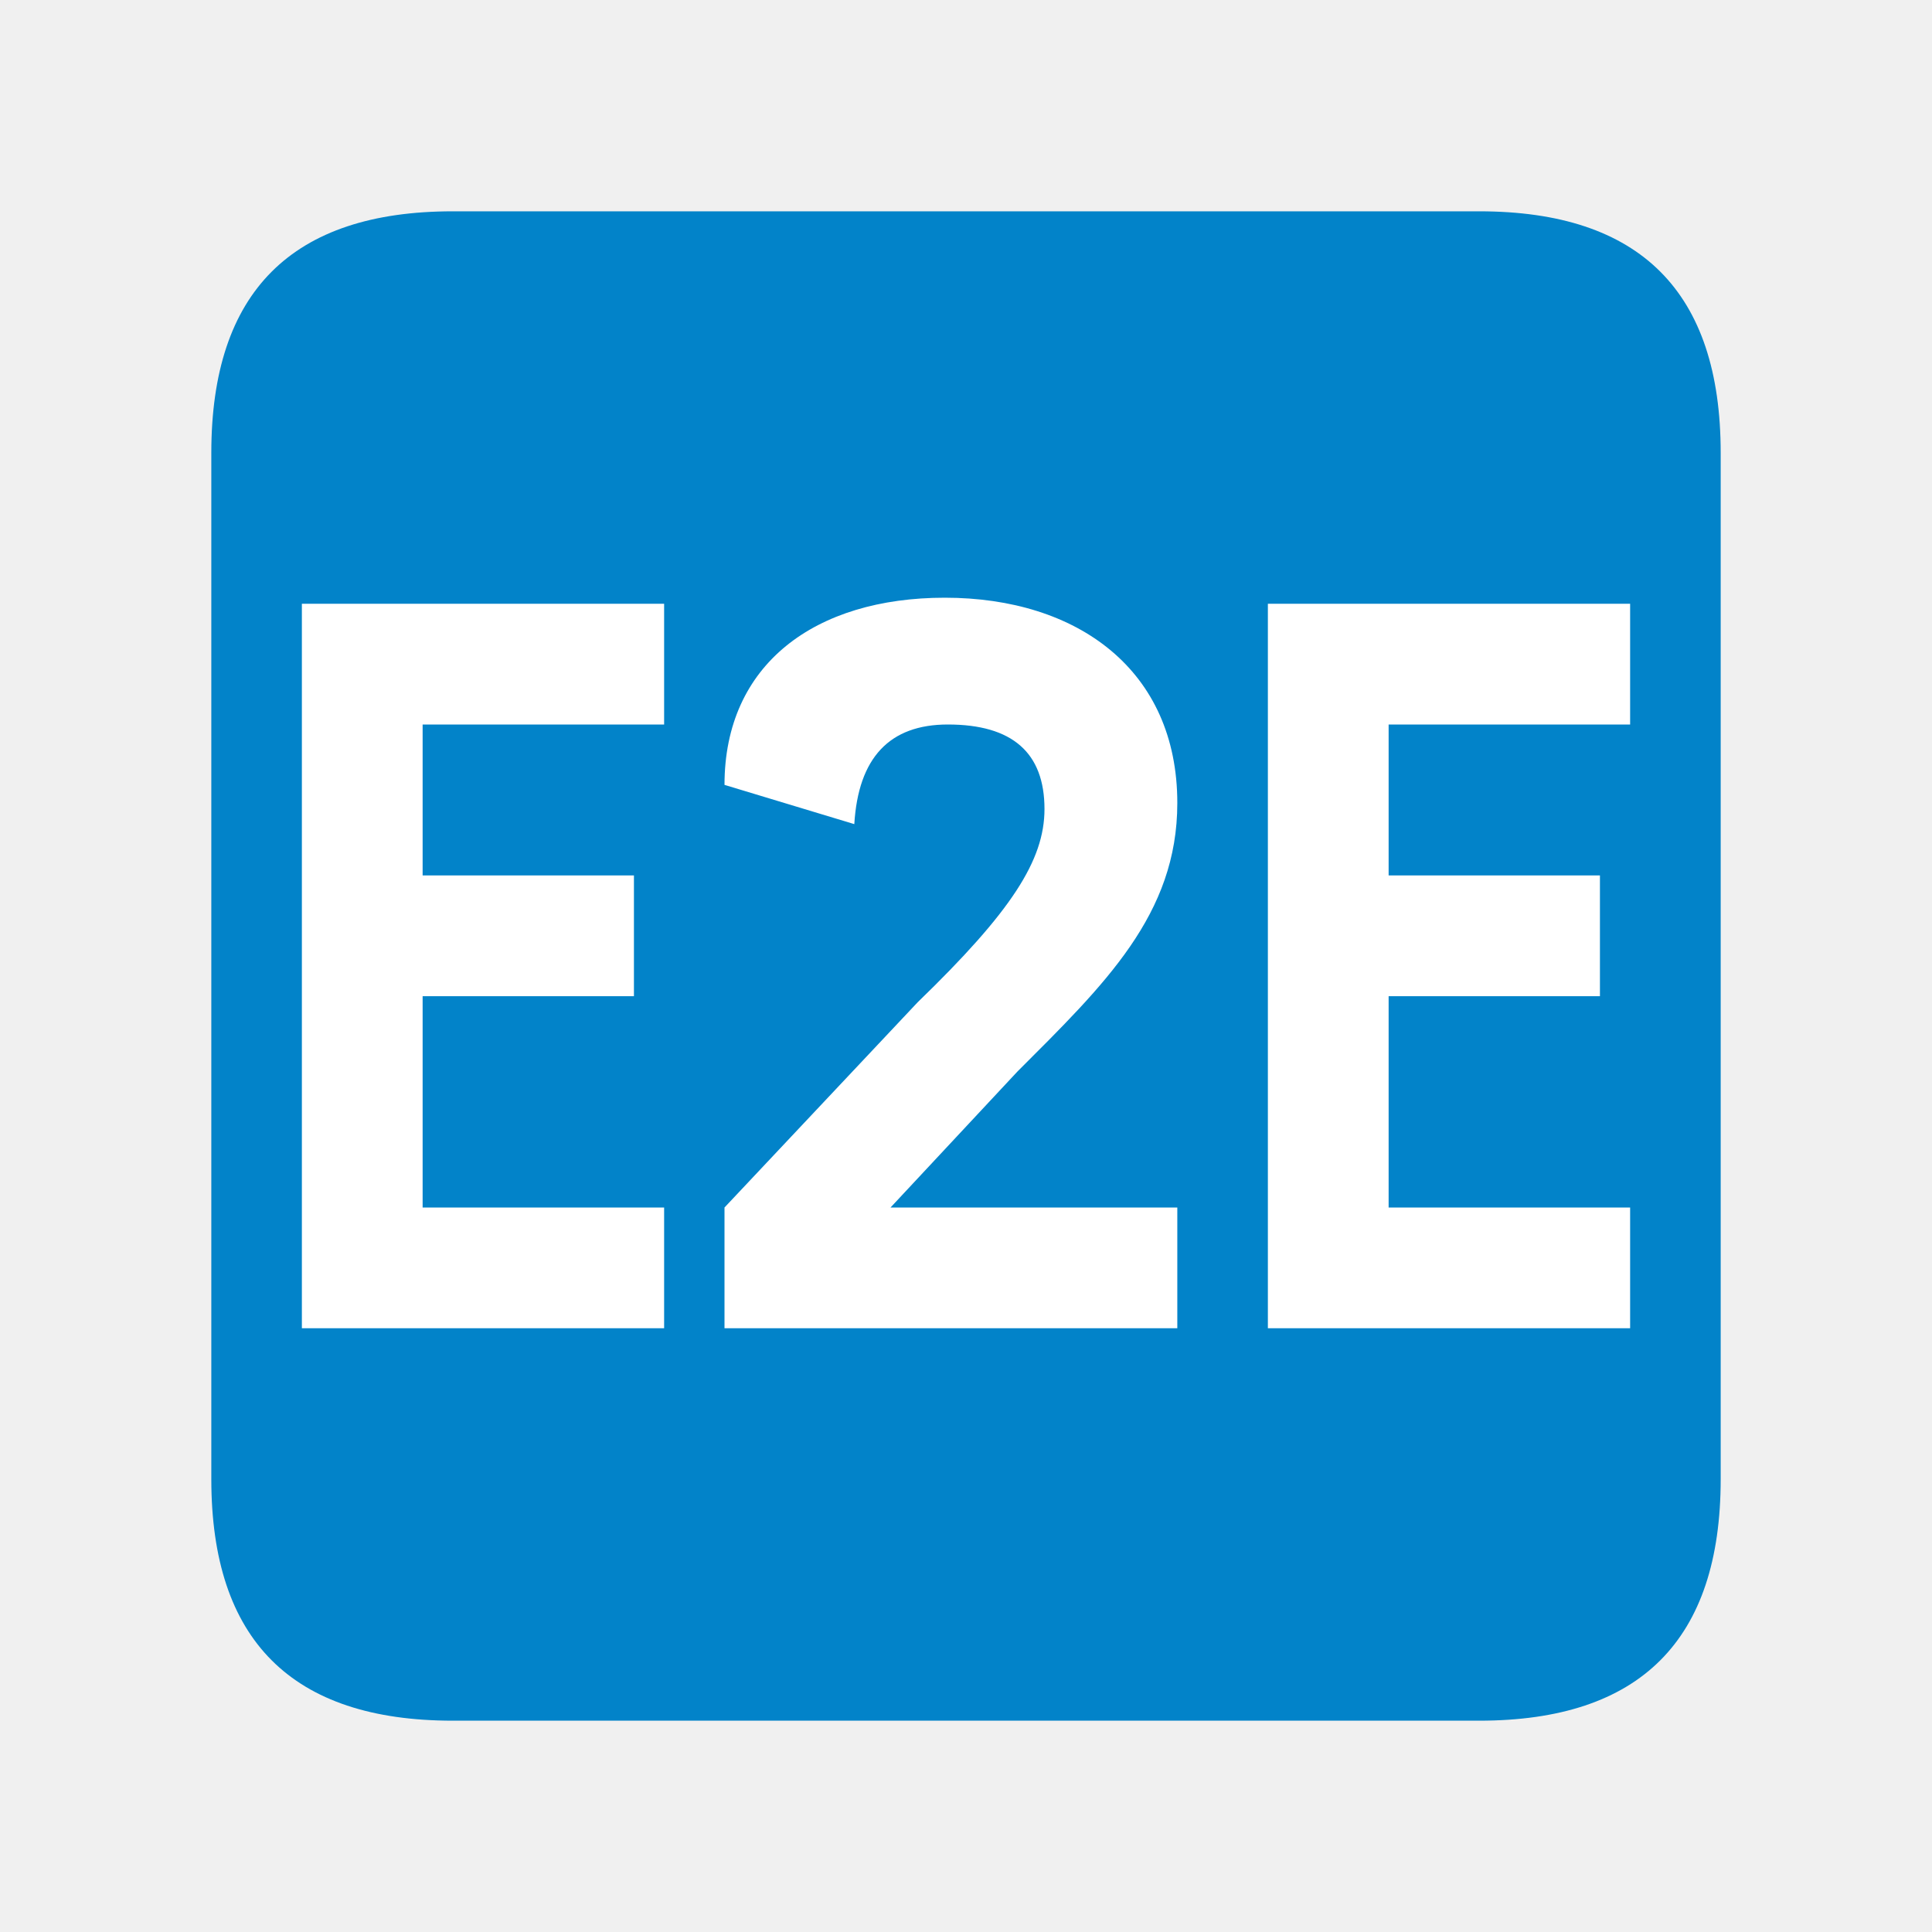
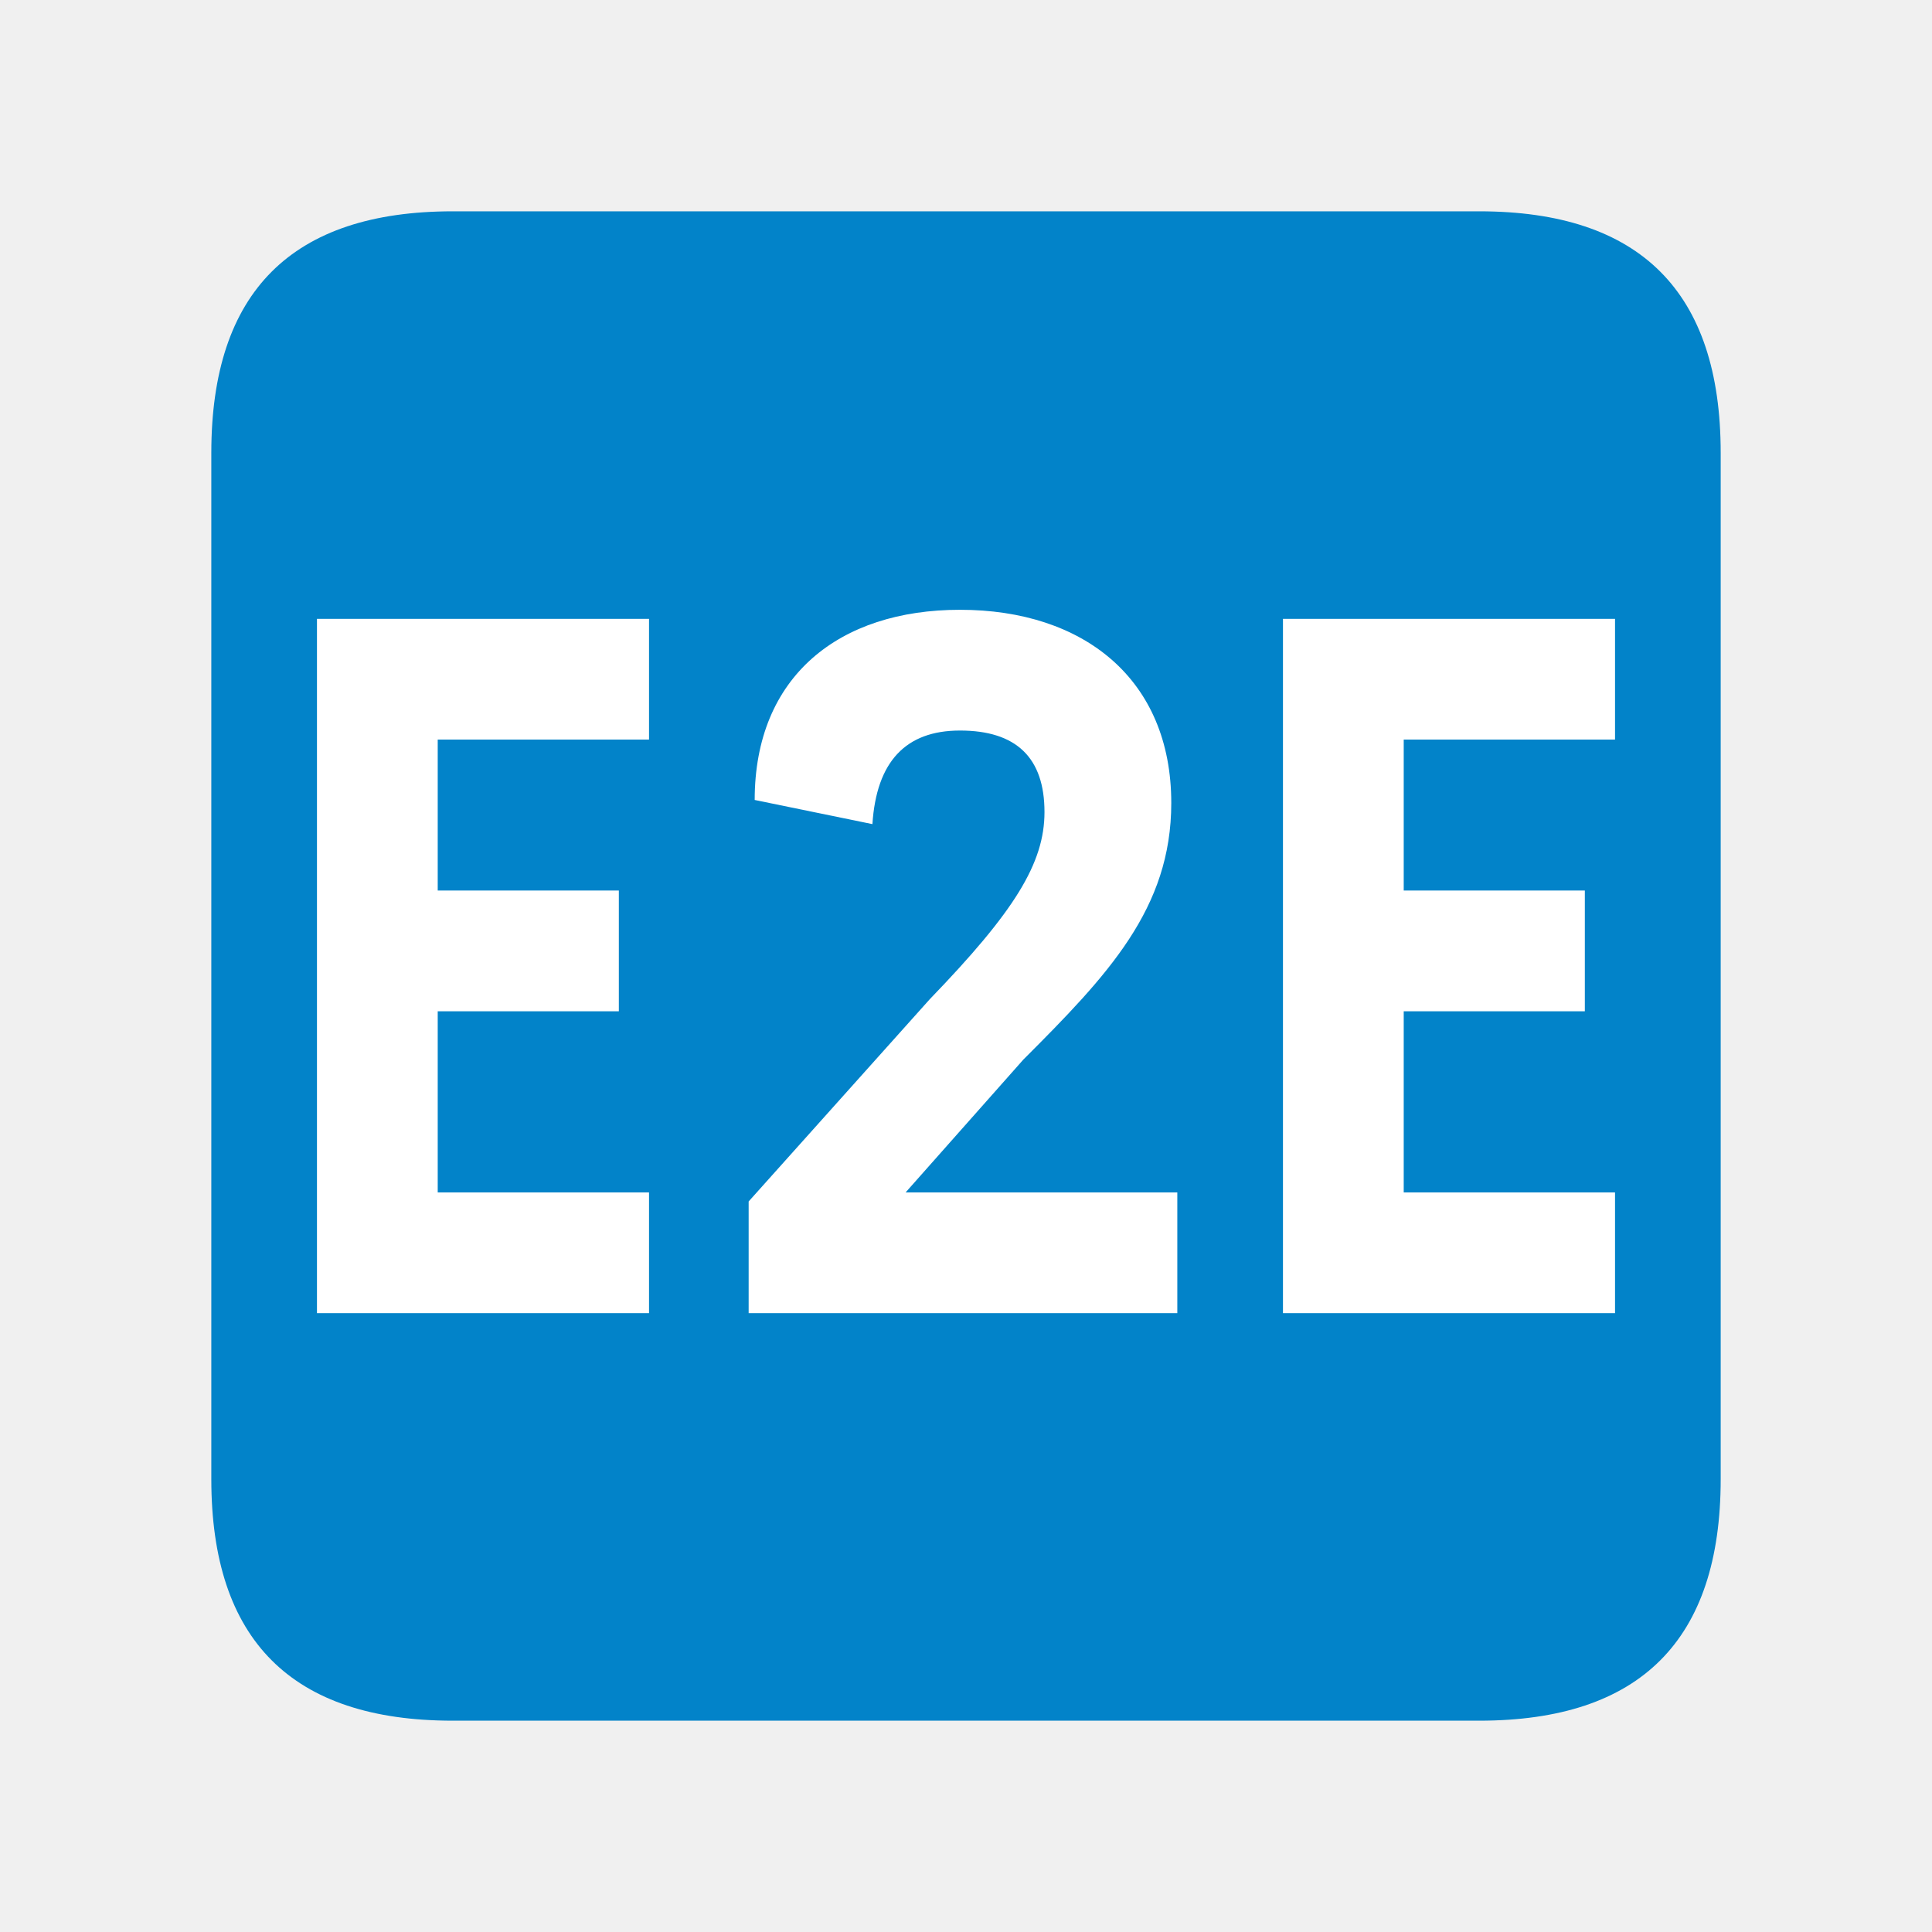
<svg xmlns="http://www.w3.org/2000/svg" viewBox="0 0 64 64">
  <path d="M15 7H49Q57 7 57 15V49Q57 57 49 57H15Q7 57 7 49V15Q7 7 15 7Z" fill="#0283c9" />
-   <path d="M10 20H22V24H14V29H21V33H14V40H22V44H10Z M42 20H54V24H46V29H53V33H46V40H54V44H42Z M24 26C24 22 27 19.8 31.3 19.8 35.7 19.8 39 22.2 39 26.6 39 30.3 36.6 32.6 33.7 35.5L29.5 40H39V44H24V40L30.4 33.2C33.5 30.2 34.6 28.5 34.6 26.8Q34.6 24 31.4 24 28.5 24 28.3 27.3Z" fill="#ffffff" />
+   <path d="M10.5 20.5H21.5V24.5H14.5V29.5H20.5V33.5H14.5V39.5H21.5V43.5H10.5Z M42.5 20.5H53.5V24.5H46.5V29.5H52.5V33.5H46.5V39.5H53.5V43.5H42.5Z M25 26.5C25 22.4 27.8 20.2 31.8 20.2 35.9 20.2 38.8 22.5 38.8 26.6 38.8 30.1 36.7 32.3 33.9 35.1L30 39.5H39V43.5H24.8V39.8L30.8 33.1C33.6 30.2 34.6 28.6 34.6 26.9Q34.6 24.2 31.8 24.2 29.1 24.2 28.9 27.3Z" fill="#ffffff" />
</svg>
